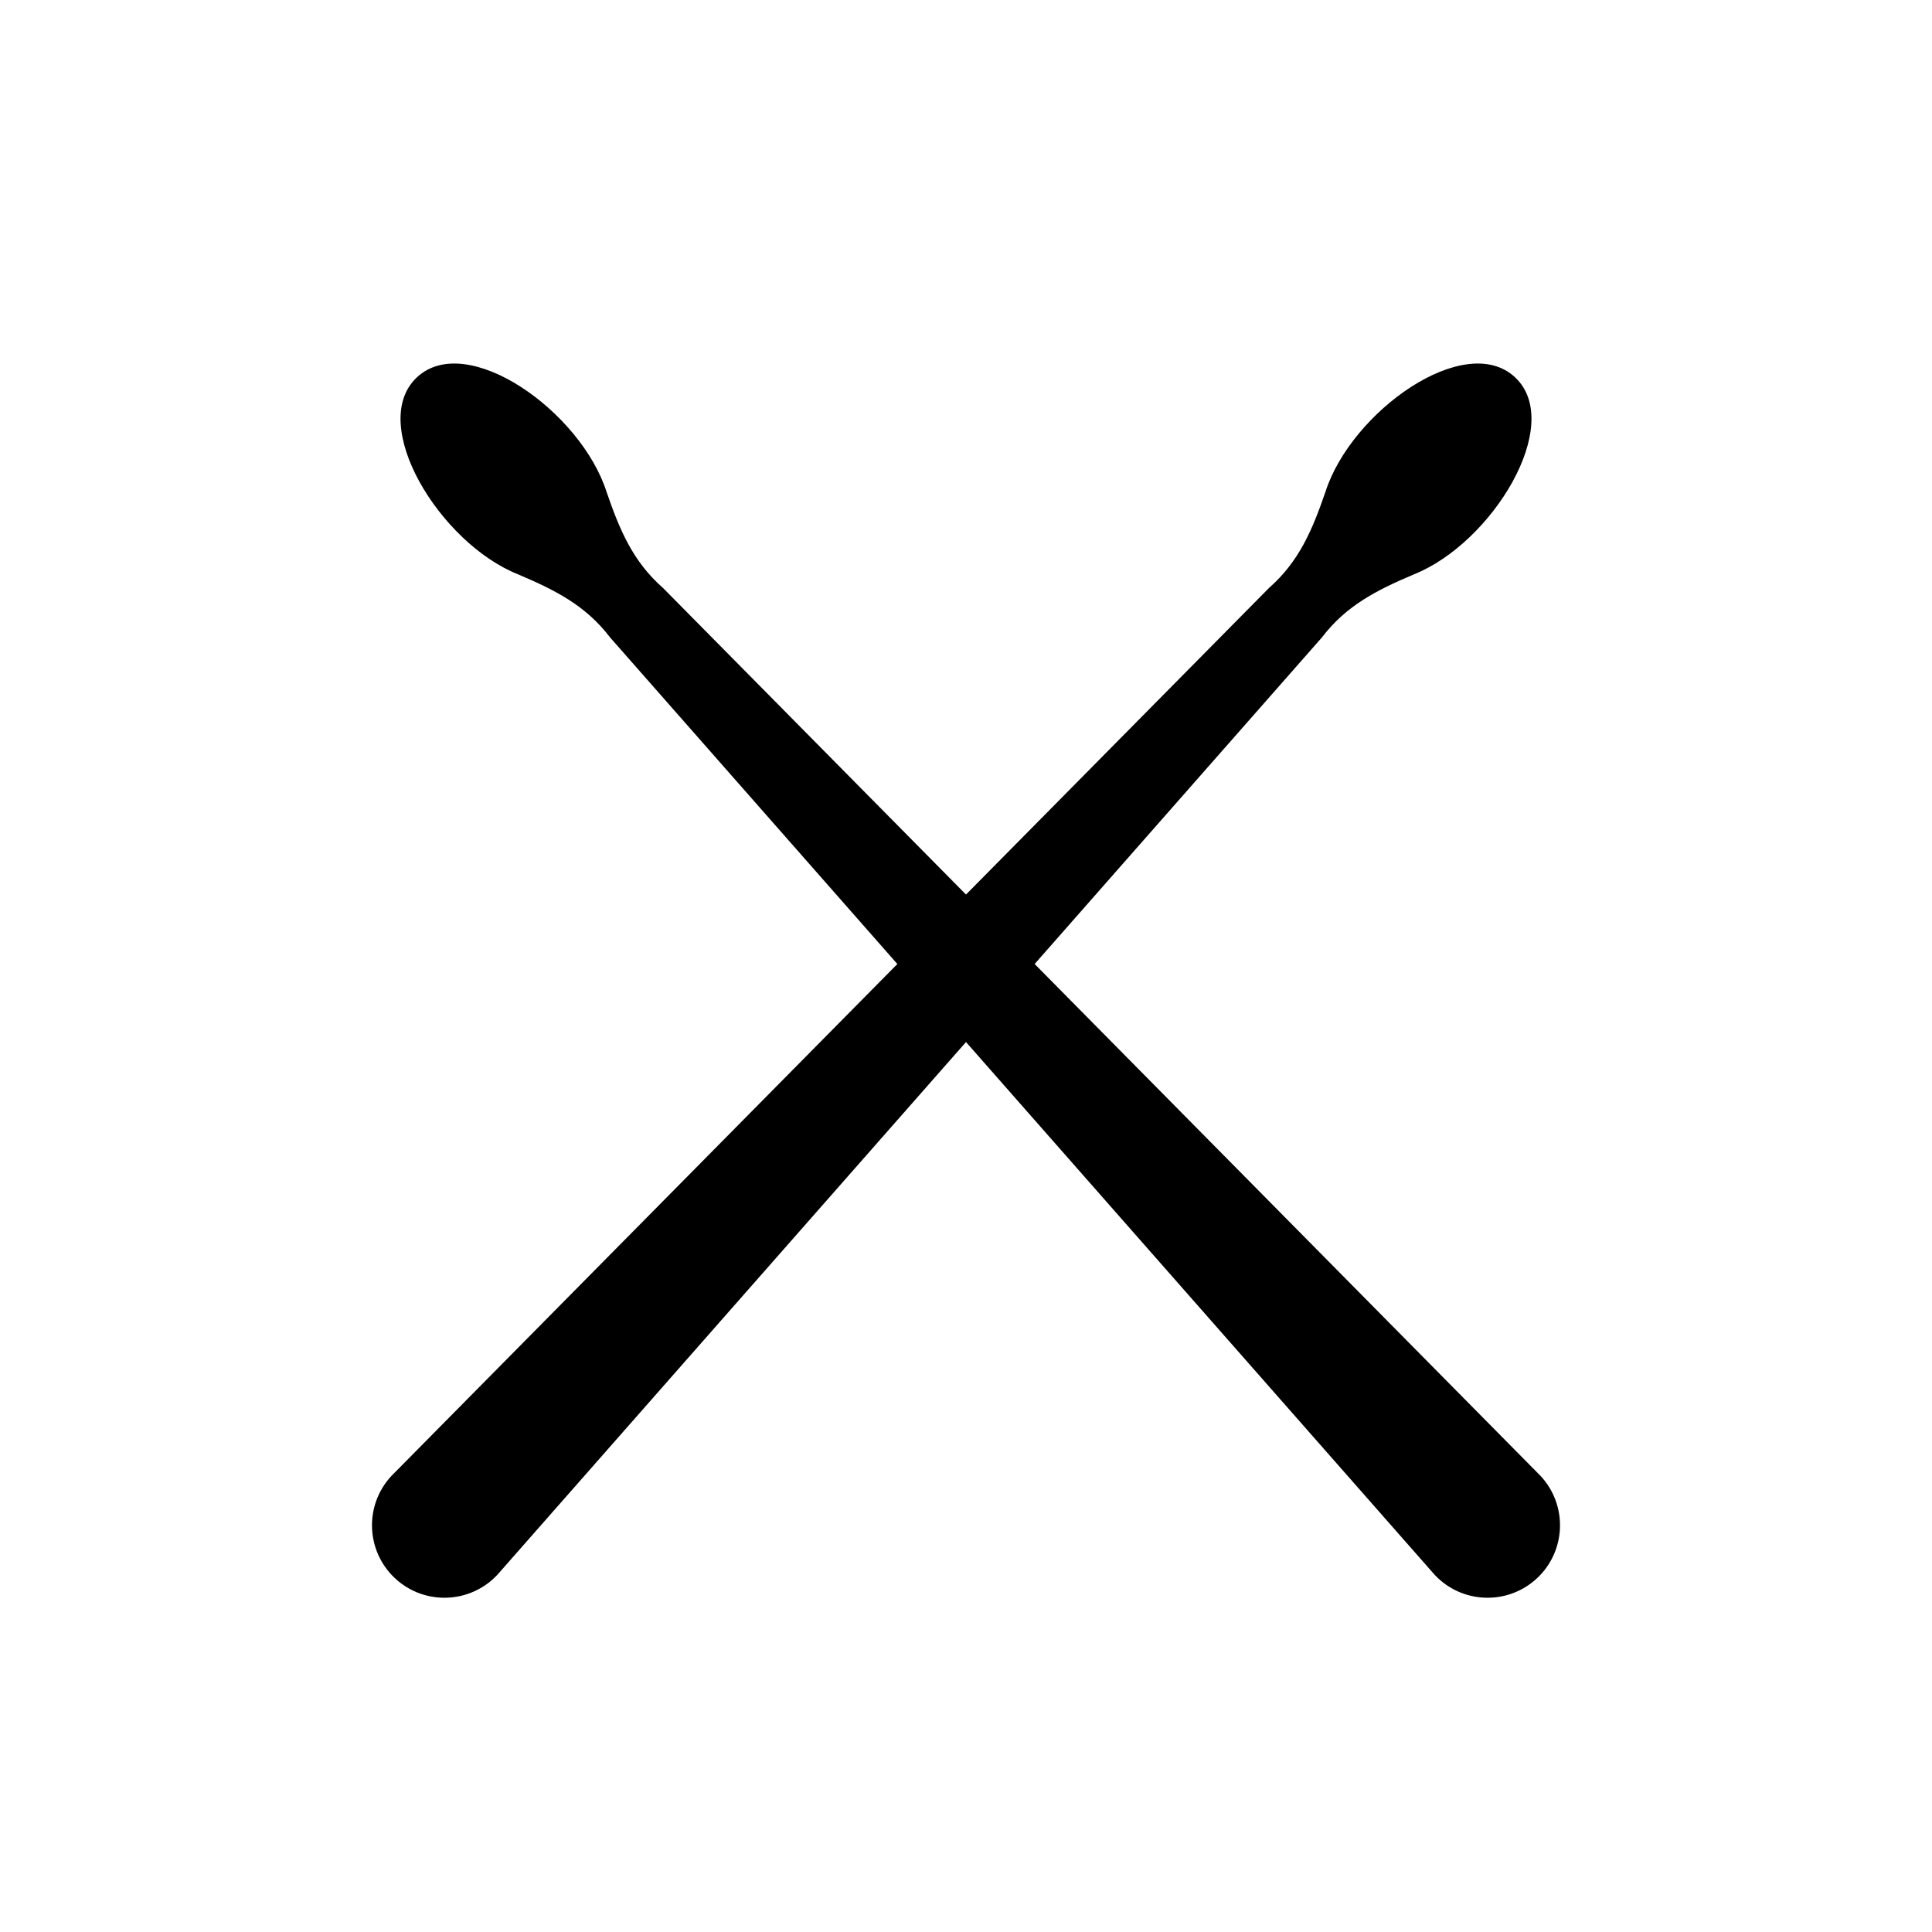
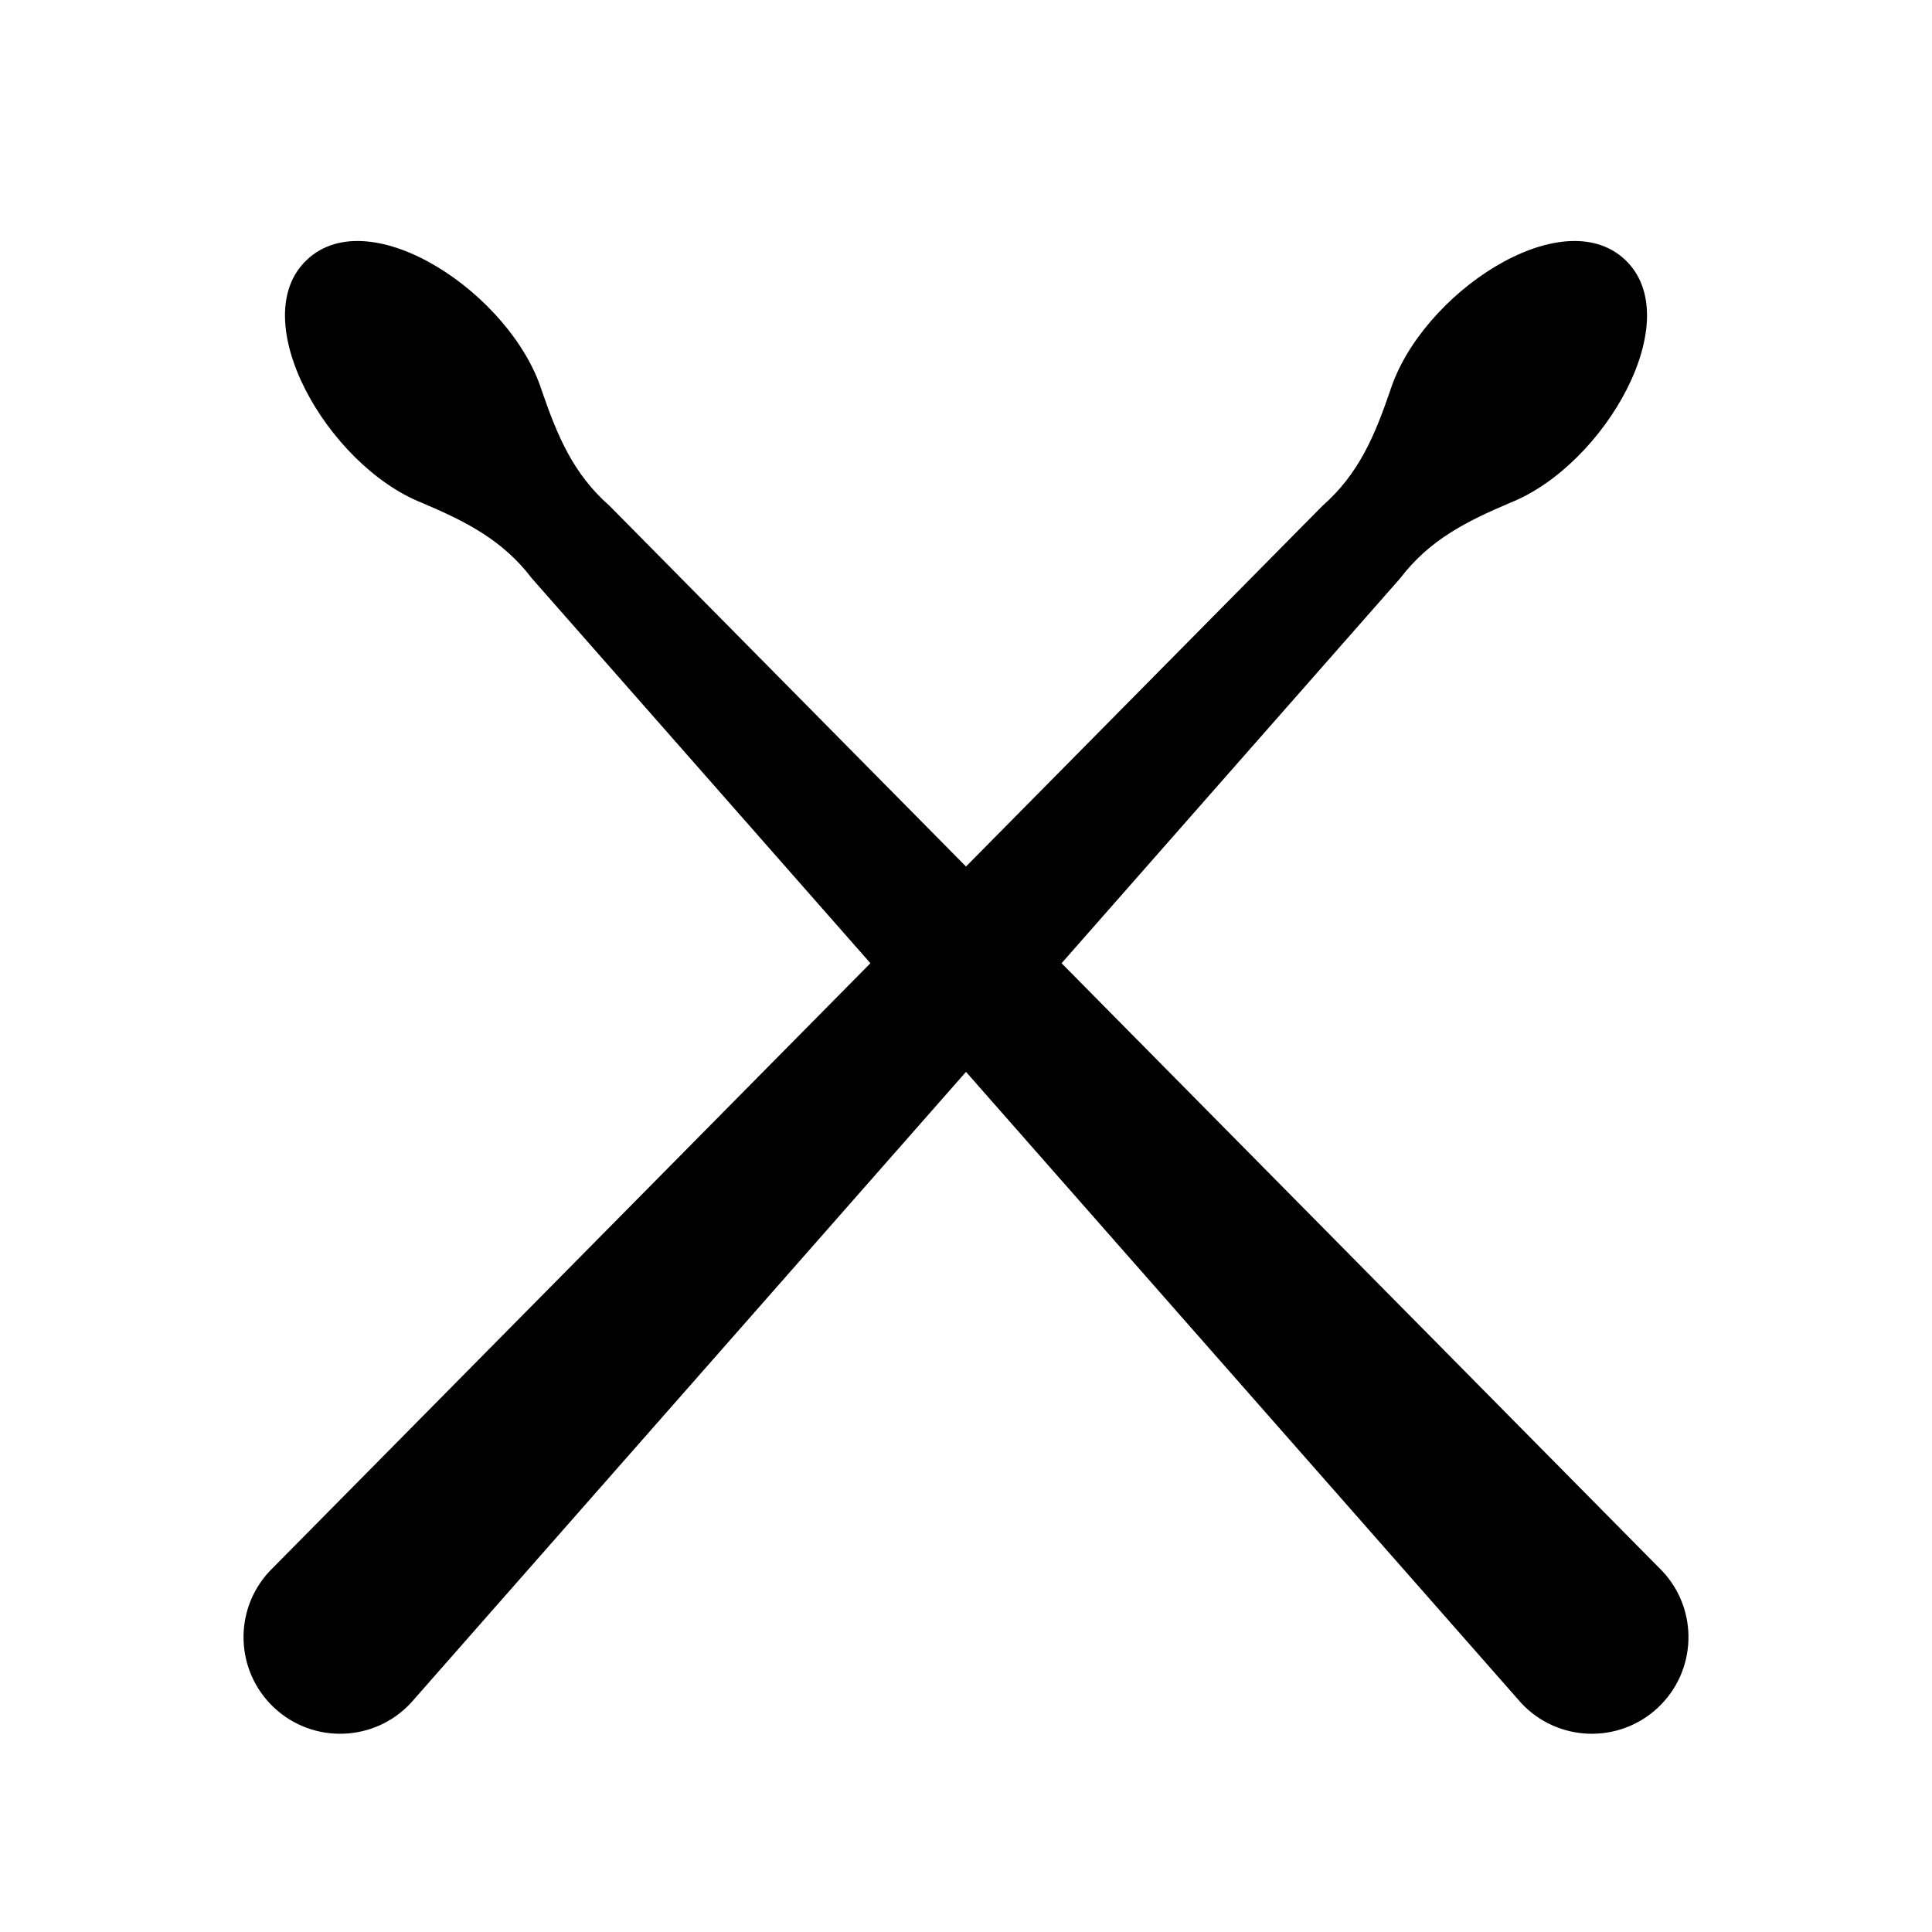
<svg xmlns="http://www.w3.org/2000/svg" viewBox="0 0 24 24" fill="none" stroke="black" stroke-width="2" stroke-linecap="round" stroke-linejoin="round">
-   <path d="M11.1 21.5a.9.9 0 0 0 1.8 0L12.45 6c-.05-.5.1-.9.3-1.35C13.2 3.7 12.85 2 12 2s-1.2 1.7-.75 2.65c.2.45.35.85.3 1.35Z" transform="rotate(-43 12 12)" fill="currentColor" stroke="none" />
-   <path d="M11.1 21.5a.9.9 0 0 0 1.8 0L12.45 6c-.05-.5.1-.9.3-1.35C13.2 3.7 12.85 2 12 2s-1.2 1.7-.75 2.65c.2.45.35.85.3 1.35Z" transform="rotate(43 12 12)" fill="currentColor" stroke="none" />
+   <path d="M11 21.5a1 1 0 0 0 2 0L12.55 6c-.05-.5.1-.9.3-1.35C13.3 3.7 12.9 2 12 2s-1.3 1.7-.85 2.65c.2.45.35.85.3 1.35Z" transform="translate(12 12) scale(1.2) rotate(-43) translate(-12 -12)" fill="currentColor" stroke="none" />
+   <path d="M11 21.5a1 1 0 0 0 2 0L12.55 6c-.05-.5.1-.9.3-1.35C13.3 3.7 12.9 2 12 2s-1.3 1.7-.85 2.65c.2.45.35.85.3 1.35Z" transform="translate(12 12) scale(1.2) rotate(43) translate(-12 -12)" fill="currentColor" stroke="none" />
</svg>
